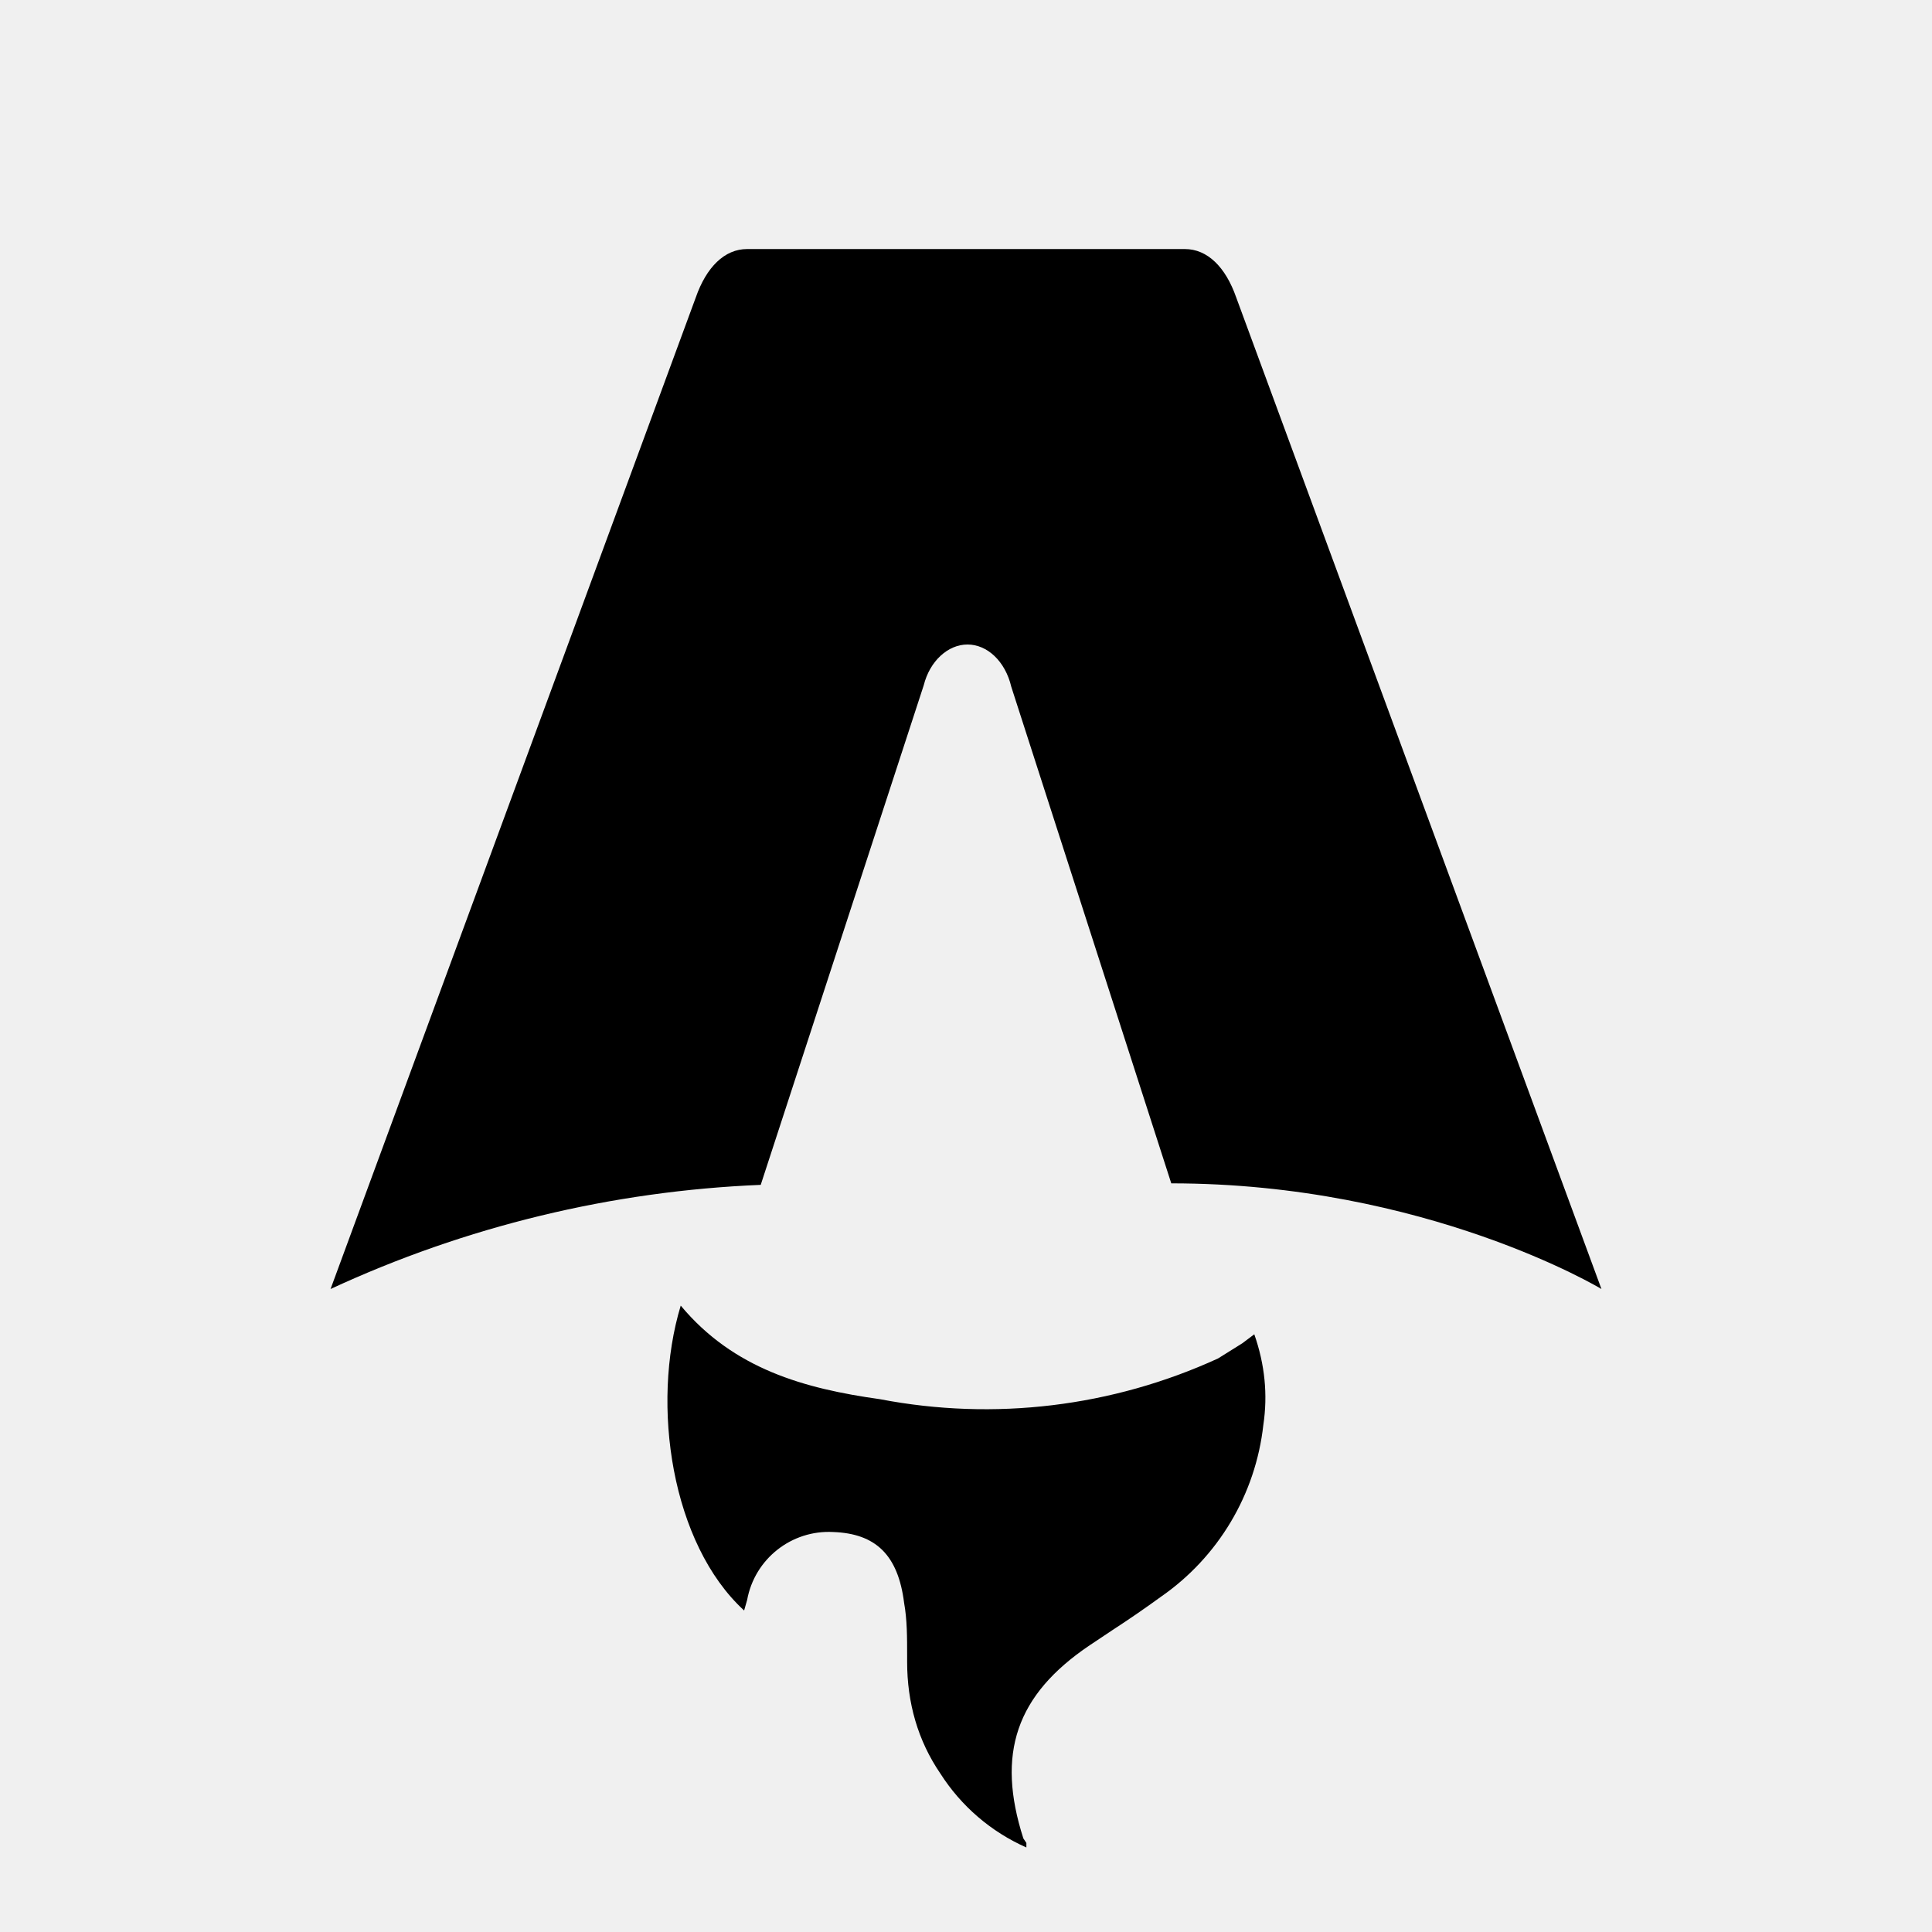
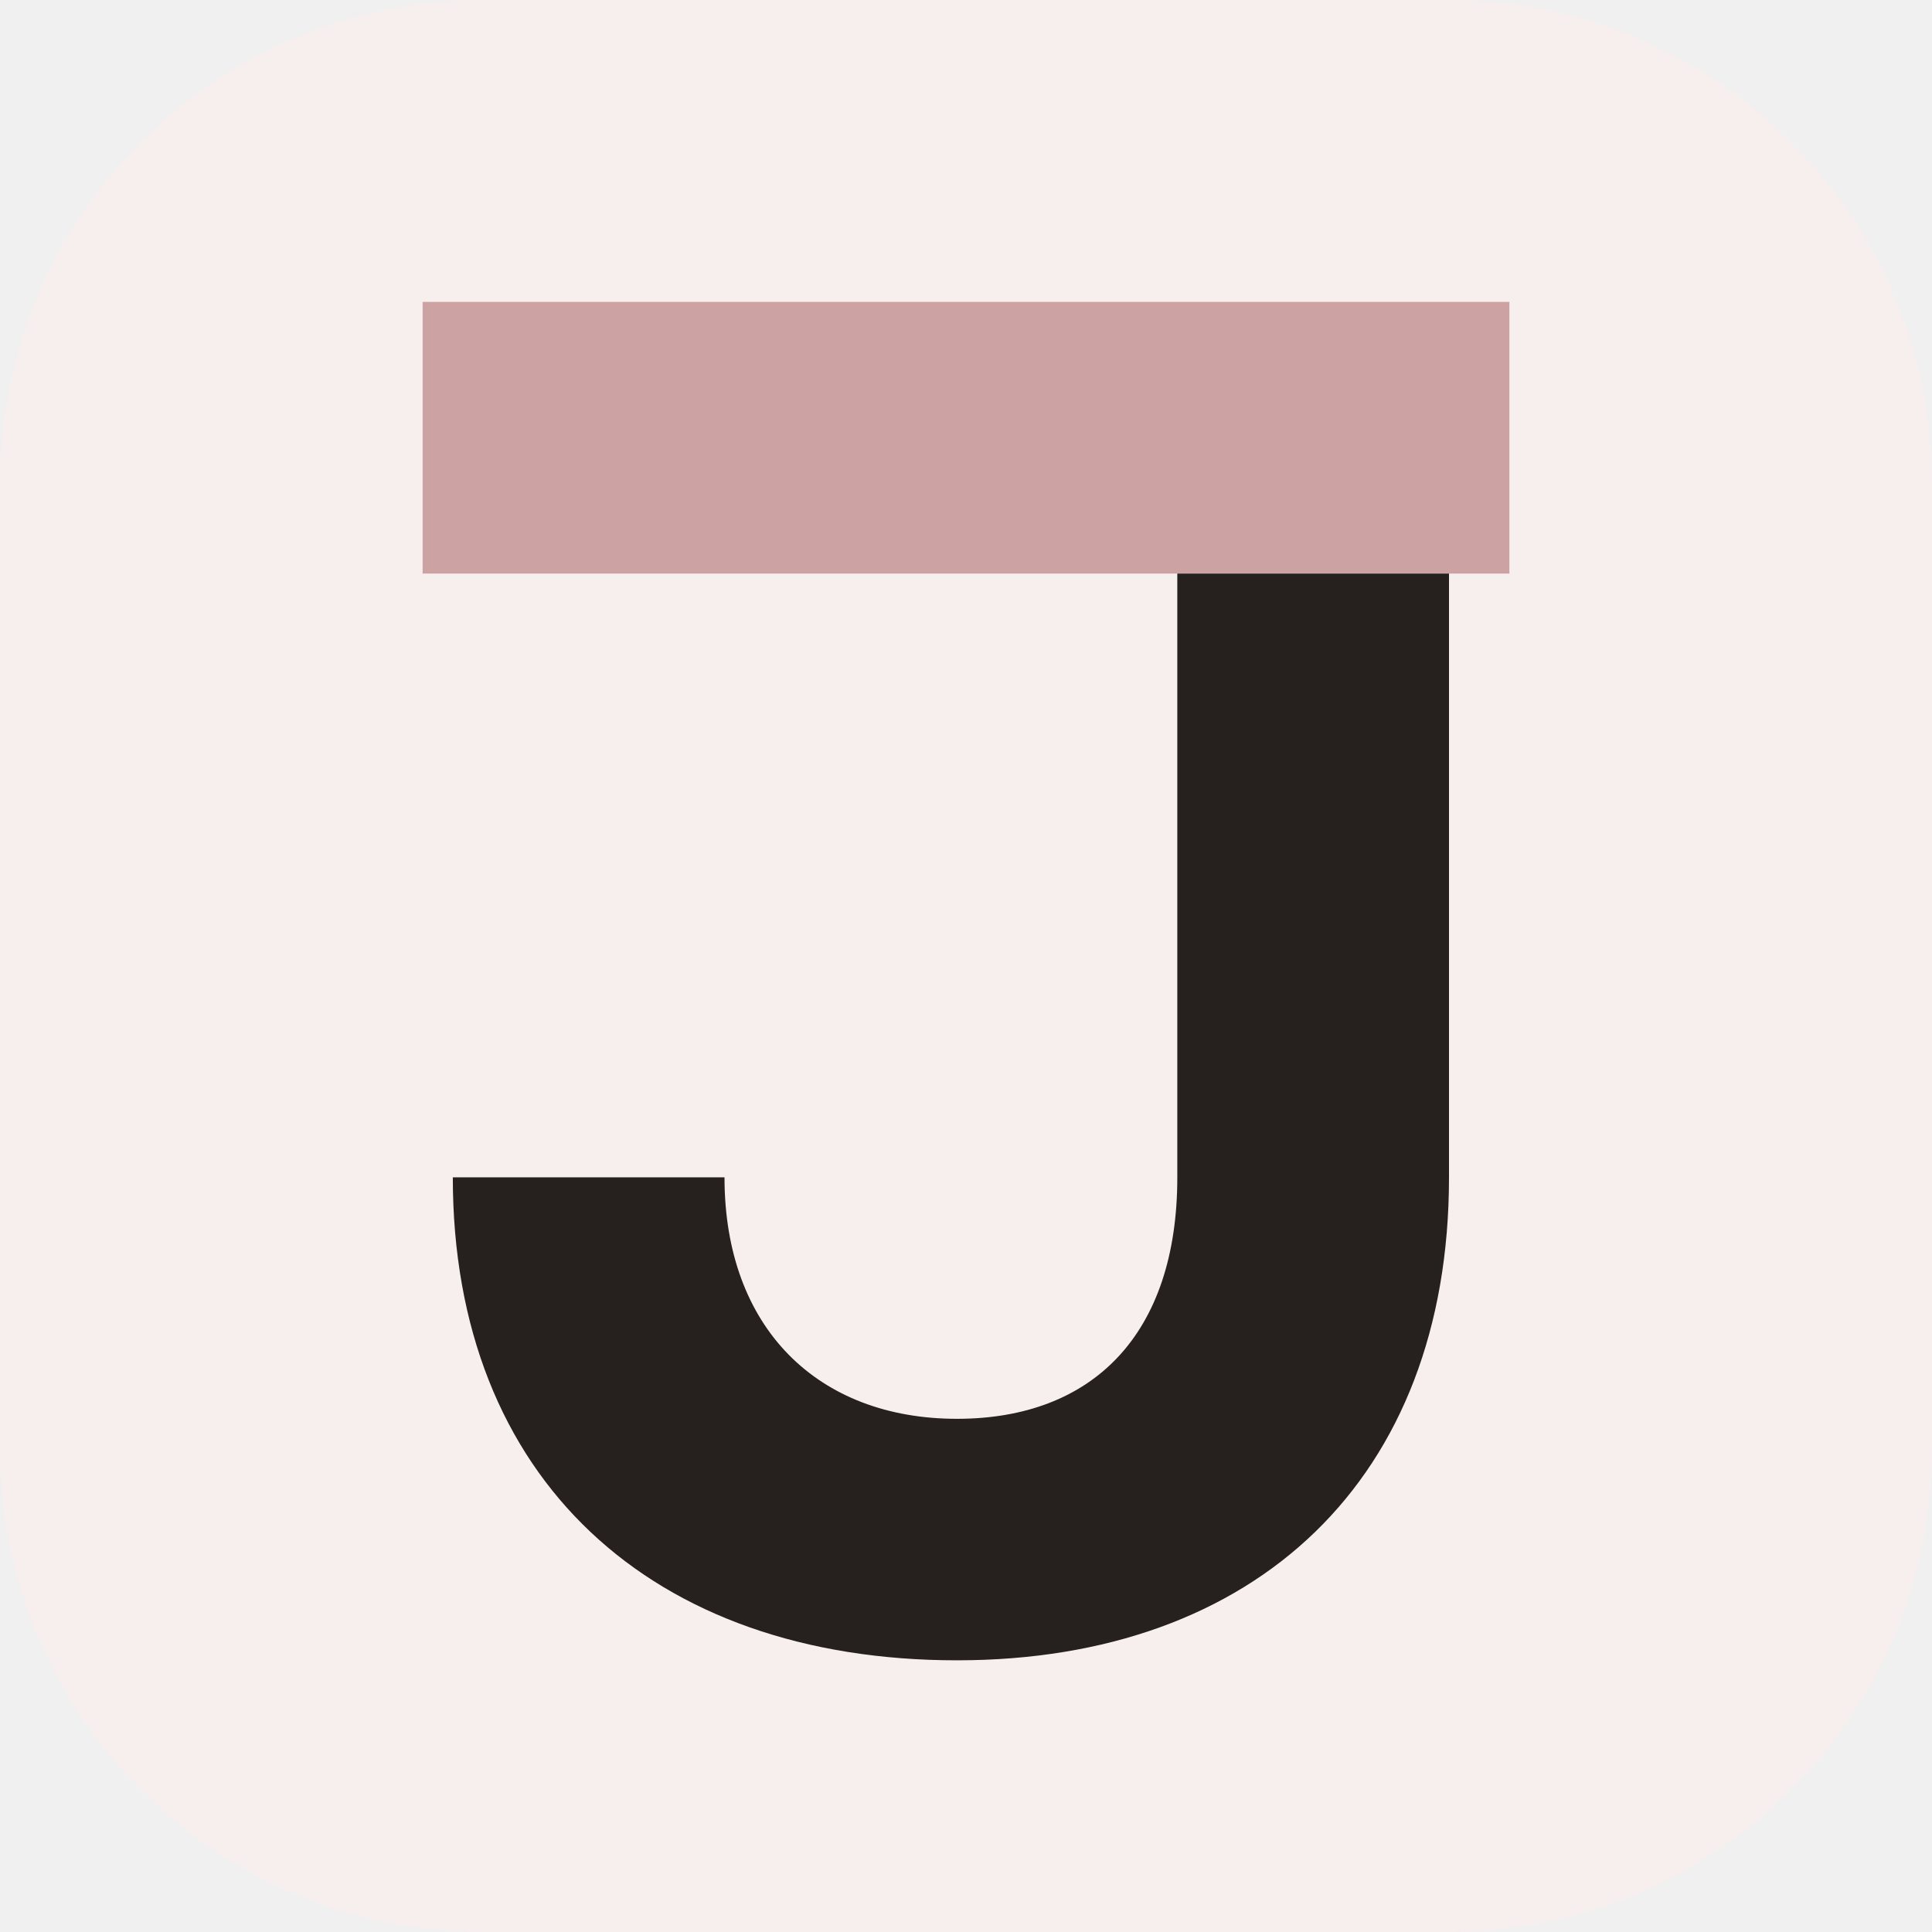
- <svg xmlns="http://www.w3.org/2000/svg" fill="none" viewBox="0 0 128 128">
-   <path d="M50.4 78.5a75.1 75.1 0 0 0-28.5 6.9l24.2-65.7c.7-2 1.9-3.2 3.4-3.2h29c1.5 0 2.7 1.2 3.4 3.2l24.2 65.7s-11.6-7-28.5-7L67 45.5c-.4-1.7-1.6-2.8-2.9-2.8-1.3 0-2.5 1.1-2.9 2.7L50.4 78.5Zm-1.1 28.2Zm-4.2-20.2c-2 6.6-.6 15.8 4.2 20.2a17.5 17.5 0 0 1 .2-.7 5.5 5.5 0 0 1 5.7-4.5c2.8.1 4.3 1.5 4.7 4.7.2 1.1.2 2.3.2 3.5v.4c0 2.7.7 5.2 2.2 7.4a13 13 0 0 0 5.7 4.9v-.3l-.2-.3c-1.8-5.6-.5-9.5 4.4-12.8l1.5-1a73 73 0 0 0 3.2-2.2 16 16 0 0 0 6.8-11.4c.3-2 .1-4-.6-6l-.8.6-1.6 1a37 37 0 0 1-22.4 2.7c-5-.7-9.7-2-13.2-6.2Z" />
-   <style>
-         path { fill: #000; }
-         @media (prefers-color-scheme: dark) {
-             path { fill: #FFF; }
-         }
-     </style>
+ <svg xmlns="http://www.w3.org/2000/svg" viewBox="0 0 64 64" role="img" aria-label="JiJi Style">
+   <rect width="64" height="64" rx="16" fill="#f7eeee" />
+   <path fill="#cda2a2" d="M14 10h36v9H14z" />
+   <path fill="#26201f" d="M39 19h9v20c0 10-6.4 16-16.3 16C21.6 55 15 49 15 39h9c0 5 3.1 8 7.7 8 4.5 0 7.3-2.8 7.3-8V19z" />
</svg>
